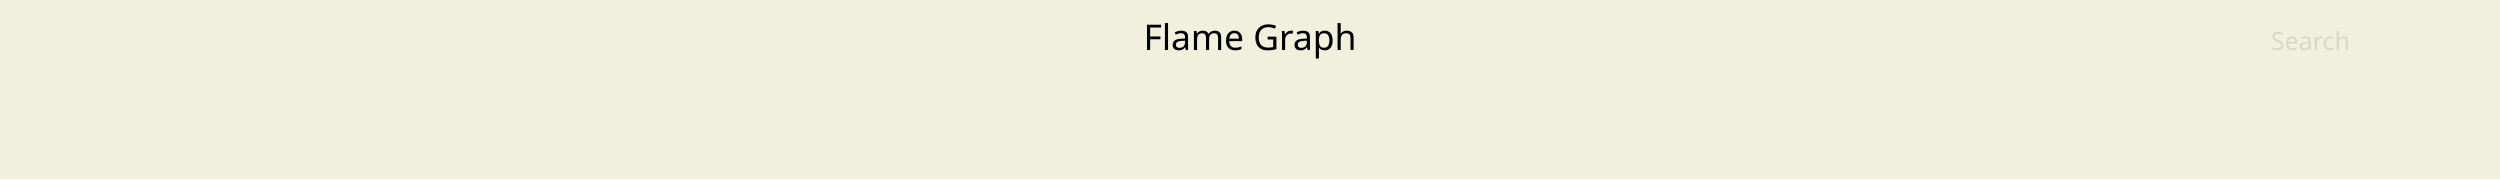
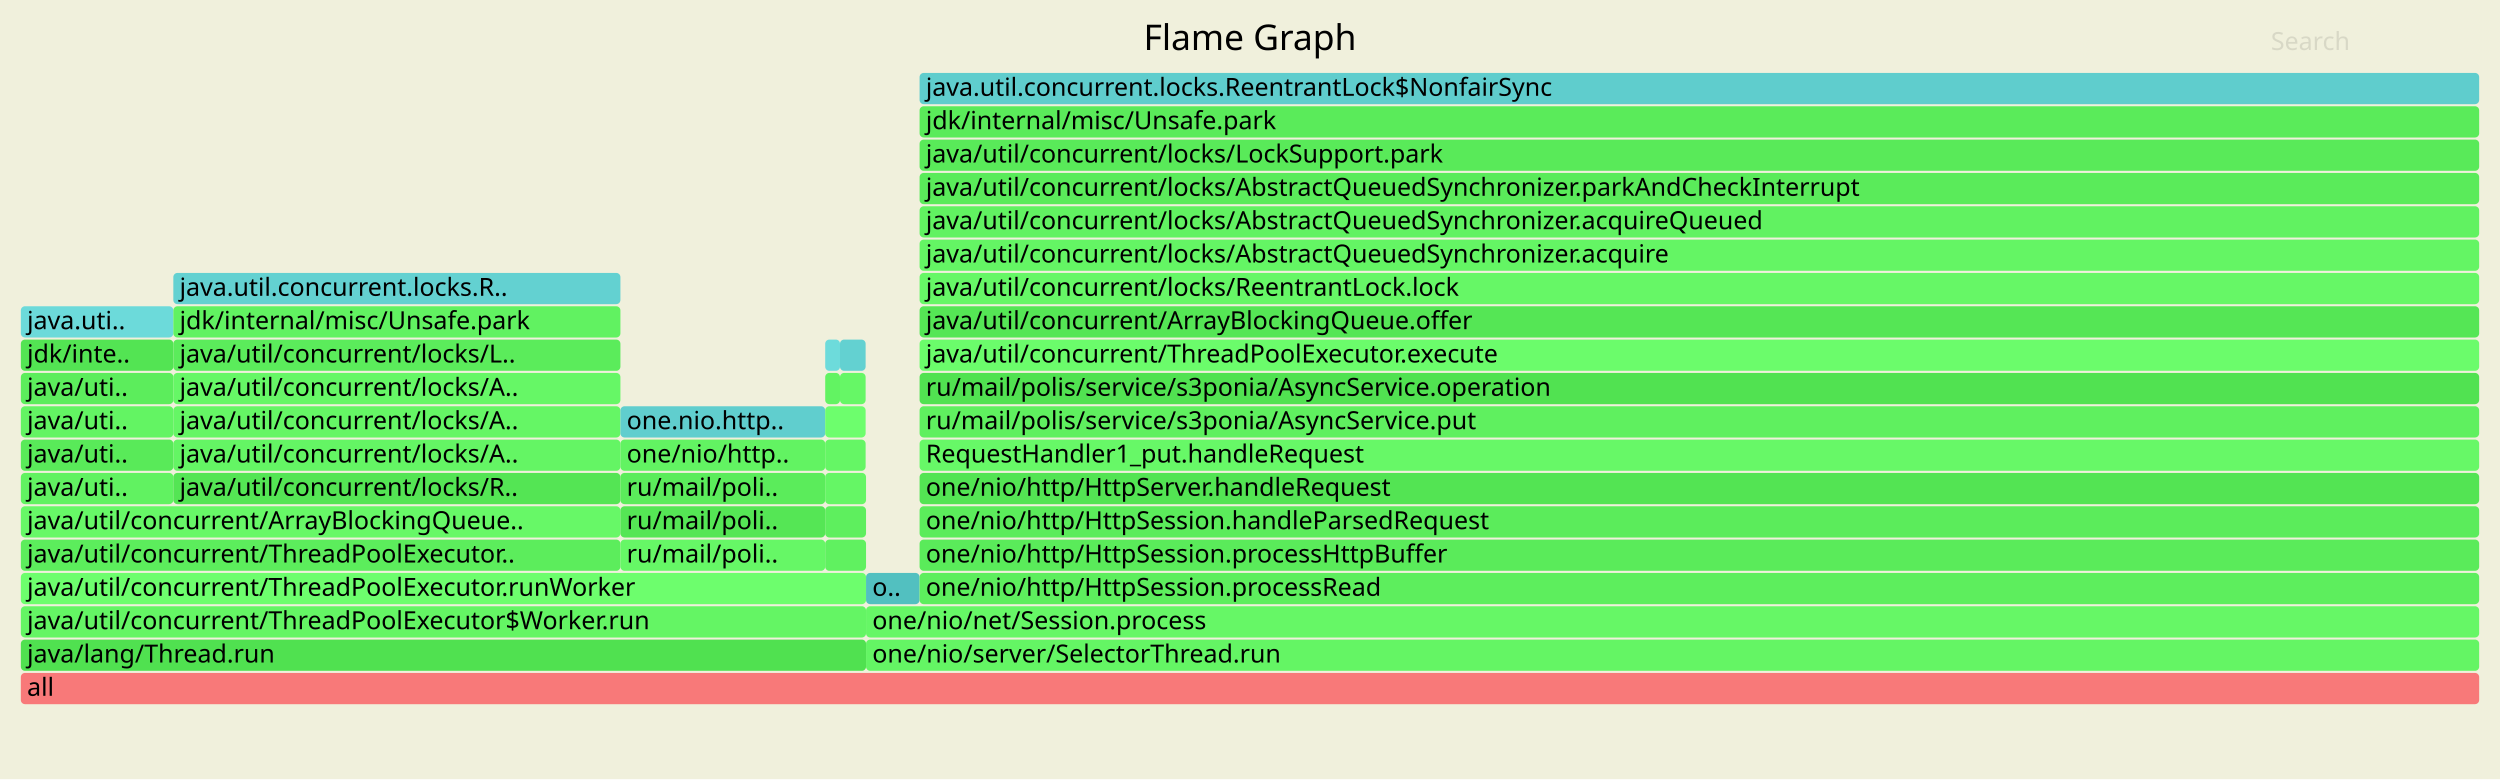
- <svg xmlns="http://www.w3.org/2000/svg" version="1.1" width="1200" height="86" viewBox="0 0 1200 86">
+ <svg xmlns="http://www.w3.org/2000/svg" version="1.1" width="1200" height="374" viewBox="0 0 1200 374">
  <style type="text/css">
	text { font-family:Verdana; font-size:12px; fill:rgb(0,0,0); }
	#search { opacity:0.1; cursor:pointer; }
	#search:hover, #search.show { opacity:1; }
	#subtitle { text-anchor:middle; font-color:rgb(160,160,160); }
	#title { text-anchor:middle; font-size:17px}
	#unzoom { cursor:pointer; }
	#frames &gt; *:hover { stroke:black; stroke-width:0.5; cursor:pointer; }
	.hide { display:none; }
	.parent { opacity:0.5; }
</style>
  <rect x="0" y="0" width="100%" height="100%" fill="rgb(240,240,220)" />
  <text id="title" x="600" y="24">Flame Graph</text>
-   <text id="details" x="10" y="69"> </text>
+   <text id="details" x="10" y="357"> </text>
  <text id="unzoom" x="10" y="24" class="hide">Reset Zoom</text>
  <text id="search" x="1090" y="24">Search</text>
-   <text id="matched" x="1090" y="69"> </text>
+   <text id="matched" x="1090" y="357"> </text>
  <g id="frames">
- </g>
+     <g>
+       <rect x="10.0" y="323.0" width="1180.0" height="15" fill="#f87979" rx="2" ry="2" />
+       <text x="13.0" y="334.0">all</text>
+     </g>
+     <g>
+       <rect x="10.0" y="307.0" width="405.7" height="15" fill="#50e150" rx="2" ry="2" />
+       <text x="13.0" y="318.0">java/lang/Thread.run</text>
+     </g>
+     <g>
+       <rect x="10.0" y="291.0" width="405.7" height="15" fill="#64f564" rx="2" ry="2" />
+       <text x="13.0" y="302.0">java/util/concurrent/ThreadPoolExecutor$Worker.run</text>
+     </g>
+     <g>
+       <rect x="10.0" y="275.0" width="405.7" height="15" fill="#6dfe6d" rx="2" ry="2" />
+       <text x="13.0" y="286.0">java/util/concurrent/ThreadPoolExecutor.runWorker</text>
+     </g>
+     <g>
+       <rect x="10.0" y="259.0" width="287.8" height="15" fill="#5ced5c" rx="2" ry="2" />
+       <text x="13.0" y="270.0">java/util/concurrent/ThreadPoolExecutor..</text>
+     </g>
+     <g>
+       <rect x="10.0" y="243.0" width="287.8" height="15" fill="#67f867" rx="2" ry="2" />
+       <text x="13.0" y="254.0">java/util/concurrent/ArrayBlockingQueue..</text>
+     </g>
+     <g>
+       <rect x="10.0" y="227.0" width="73.2" height="15" fill="#61f261" rx="2" ry="2" />
+       <text x="13.0" y="238.0">java/uti..</text>
+     </g>
+     <g>
+       <rect x="10.0" y="211.0" width="73.2" height="15" fill="#59ea59" rx="2" ry="2" />
+       <text x="13.0" y="222.0">java/uti..</text>
+     </g>
+     <g>
+       <rect x="10.0" y="195.0" width="73.2" height="15" fill="#63f463" rx="2" ry="2" />
+       <text x="13.0" y="206.0">java/uti..</text>
+     </g>
+     <g>
+       <rect x="10.0" y="179.0" width="73.2" height="15" fill="#5ced5c" rx="2" ry="2" />
+       <text x="13.0" y="190.0">java/uti..</text>
+     </g>
+     <g>
+       <rect x="10.0" y="163.0" width="73.2" height="15" fill="#53e453" rx="2" ry="2" />
+       <text x="13.0" y="174.0">jdk/inte..</text>
+     </g>
+     <g>
+       <rect x="10.0" y="147.0" width="73.2" height="15" fill="#6cdada" rx="2" ry="2" />
+       <text x="13.0" y="158.0">java.uti..</text>
+     </g>
+     <g>
+       <rect x="83.2" y="227.0" width="214.6" height="15" fill="#54e554" rx="2" ry="2" />
+       <text x="86.2" y="238.0">java/util/concurrent/locks/R..</text>
+     </g>
+     <g>
+       <rect x="83.2" y="211.0" width="214.6" height="15" fill="#64f564" rx="2" ry="2" />
+       <text x="86.2" y="222.0">java/util/concurrent/locks/A..</text>
+     </g>
+     <g>
+       <rect x="83.2" y="195.0" width="214.6" height="15" fill="#65f665" rx="2" ry="2" />
+       <text x="86.2" y="206.0">java/util/concurrent/locks/A..</text>
+     </g>
+     <g>
+       <rect x="83.2" y="179.0" width="214.6" height="15" fill="#66f766" rx="2" ry="2" />
+       <text x="86.2" y="190.0">java/util/concurrent/locks/A..</text>
+     </g>
+     <g>
+       <rect x="83.2" y="163.0" width="214.6" height="15" fill="#5bec5b" rx="2" ry="2" />
+       <text x="86.2" y="174.0">java/util/concurrent/locks/L..</text>
+     </g>
+     <g>
+       <rect x="83.2" y="147.0" width="214.6" height="15" fill="#61f261" rx="2" ry="2" />
+       <text x="86.2" y="158.0">jdk/internal/misc/Unsafe.park</text>
+     </g>
+     <g>
+       <rect x="83.2" y="131.0" width="214.6" height="15" fill="#63d1d1" rx="2" ry="2" />
+       <text x="86.2" y="142.0">java.util.concurrent.locks.R..</text>
+     </g>
+     <g>
+       <rect x="297.8" y="259.0" width="98.3" height="15" fill="#66f766" rx="2" ry="2" />
+       <text x="300.8" y="270.0">ru/mail/poli..</text>
+     </g>
+     <g>
+       <rect x="297.8" y="243.0" width="98.3" height="15" fill="#55e655" rx="2" ry="2" />
+       <text x="300.8" y="254.0">ru/mail/poli..</text>
+     </g>
+     <g>
+       <rect x="297.8" y="227.0" width="98.3" height="15" fill="#5bec5b" rx="2" ry="2" />
+       <text x="300.8" y="238.0">ru/mail/poli..</text>
+     </g>
+     <g>
+       <rect x="297.8" y="211.0" width="98.3" height="15" fill="#62f362" rx="2" ry="2" />
+       <text x="300.8" y="222.0">one/nio/http..</text>
+     </g>
+     <g>
+       <rect x="297.8" y="195.0" width="98.3" height="15" fill="#60cece" rx="2" ry="2" />
+       <text x="300.8" y="206.0">one.nio.http..</text>
+     </g>
+     <g>
+       <rect x="396.1" y="259.0" width="19.6" height="15" fill="#60f160" rx="2" ry="2" />
+       <text x="399.1" y="270.0" />
+     </g>
+     <g>
+       <rect x="396.1" y="243.0" width="19.6" height="15" fill="#5eef5e" rx="2" ry="2" />
+       <text x="399.1" y="254.0" />
+     </g>
+     <g>
+       <rect x="396.1" y="227.0" width="19.6" height="15" fill="#65f665" rx="2" ry="2" />
+       <text x="399.1" y="238.0" />
+     </g>
+     <g>
+       <rect x="396.1" y="211.0" width="19.4" height="15" fill="#65f665" rx="2" ry="2" />
+       <text x="399.1" y="222.0" />
+     </g>
+     <g>
+       <rect x="396.1" y="195.0" width="19.4" height="15" fill="#6dfe6d" rx="2" ry="2" />
+       <text x="399.1" y="206.0" />
+     </g>
+     <g>
+       <rect x="396.1" y="179.0" width="7.1" height="15" fill="#62f362" rx="2" ry="2" />
+       <text x="399.1" y="190.0" />
+     </g>
+     <g>
+       <rect x="396.1" y="163.0" width="7.1" height="15" fill="#6ddbdb" rx="2" ry="2" />
+       <text x="399.1" y="174.0" />
+     </g>
+     <g>
+       <rect x="403.2" y="179.0" width="12.3" height="15" fill="#66f766" rx="2" ry="2" />
+       <text x="406.2" y="190.0" />
+     </g>
+     <g>
+       <rect x="403.2" y="163.0" width="12.3" height="15" fill="#63d1d1" rx="2" ry="2" />
+       <text x="406.2" y="174.0" />
+     </g>
+     <g>
+       <rect x="415.7" y="307.0" width="774.3" height="15" fill="#64f564" rx="2" ry="2" />
+       <text x="418.7" y="318.0">one/nio/server/SelectorThread.run</text>
+     </g>
+     <g>
+       <rect x="415.7" y="291.0" width="774.3" height="15" fill="#66f766" rx="2" ry="2" />
+       <text x="418.7" y="302.0">one/nio/net/Session.process</text>
+     </g>
+     <g>
+       <rect x="415.7" y="275.0" width="25.7" height="15" fill="#52c0c0" rx="2" ry="2" />
+       <text x="418.7" y="286.0">o..</text>
+     </g>
+     <g>
+       <rect x="441.4" y="275.0" width="748.6" height="15" fill="#5dee5d" rx="2" ry="2" />
+       <text x="444.4" y="286.0">one/nio/http/HttpSession.processRead</text>
+     </g>
+     <g>
+       <rect x="441.4" y="259.0" width="748.6" height="15" fill="#5aeb5a" rx="2" ry="2" />
+       <text x="444.4" y="270.0">one/nio/http/HttpSession.processHttpBuffer</text>
+     </g>
+     <g>
+       <rect x="441.4" y="243.0" width="748.6" height="15" fill="#5bec5b" rx="2" ry="2" />
+       <text x="444.4" y="254.0">one/nio/http/HttpSession.handleParsedRequest</text>
+     </g>
+     <g>
+       <rect x="441.4" y="227.0" width="748.6" height="15" fill="#53e453" rx="2" ry="2" />
+       <text x="444.4" y="238.0">one/nio/http/HttpServer.handleRequest</text>
+     </g>
+     <g>
+       <rect x="441.4" y="211.0" width="748.6" height="15" fill="#67f867" rx="2" ry="2" />
+       <text x="444.4" y="222.0">RequestHandler1_put.handleRequest</text>
+     </g>
+     <g>
+       <rect x="441.4" y="195.0" width="748.6" height="15" fill="#5ff05f" rx="2" ry="2" />
+       <text x="444.4" y="206.0">ru/mail/polis/service/s3ponia/AsyncService.put</text>
+     </g>
+     <g>
+       <rect x="441.4" y="179.0" width="748.6" height="15" fill="#51e251" rx="2" ry="2" />
+       <text x="444.4" y="190.0">ru/mail/polis/service/s3ponia/AsyncService.operation</text>
+     </g>
+     <g>
+       <rect x="441.4" y="163.0" width="748.6" height="15" fill="#6bfc6b" rx="2" ry="2" />
+       <text x="444.4" y="174.0">java/util/concurrent/ThreadPoolExecutor.execute</text>
+     </g>
+     <g>
+       <rect x="441.4" y="147.0" width="748.6" height="15" fill="#55e655" rx="2" ry="2" />
+       <text x="444.4" y="158.0">java/util/concurrent/ArrayBlockingQueue.offer</text>
+     </g>
+     <g>
+       <rect x="441.4" y="131.0" width="748.6" height="15" fill="#66f766" rx="2" ry="2" />
+       <text x="444.4" y="142.0">java/util/concurrent/locks/ReentrantLock.lock</text>
+     </g>
+     <g>
+       <rect x="441.4" y="115.0" width="748.6" height="15" fill="#64f564" rx="2" ry="2" />
+       <text x="444.4" y="126.0">java/util/concurrent/locks/AbstractQueuedSynchronizer.acquire</text>
+     </g>
+     <g>
+       <rect x="441.4" y="99.0" width="748.6" height="15" fill="#61f261" rx="2" ry="2" />
+       <text x="444.4" y="110.0">java/util/concurrent/locks/AbstractQueuedSynchronizer.acquireQueued</text>
+     </g>
+     <g>
+       <rect x="441.4" y="83.0" width="748.6" height="15" fill="#5aeb5a" rx="2" ry="2" />
+       <text x="444.4" y="94.0">java/util/concurrent/locks/AbstractQueuedSynchronizer.parkAndCheckInterrupt</text>
+     </g>
+     <g>
+       <rect x="441.4" y="67.0" width="748.6" height="15" fill="#59ea59" rx="2" ry="2" />
+       <text x="444.4" y="78.0">java/util/concurrent/locks/LockSupport.park</text>
+     </g>
+     <g>
+       <rect x="441.4" y="51.0" width="748.6" height="15" fill="#5aeb5a" rx="2" ry="2" />
+       <text x="444.4" y="62.0">jdk/internal/misc/Unsafe.park</text>
+     </g>
+     <g>
+       <rect x="441.4" y="35.0" width="748.6" height="15" fill="#5fcdcd" rx="2" ry="2" />
+       <text x="444.4" y="46.0">java.util.concurrent.locks.ReentrantLock$NonfairSync</text>
+     </g>
+   </g>
</svg>
